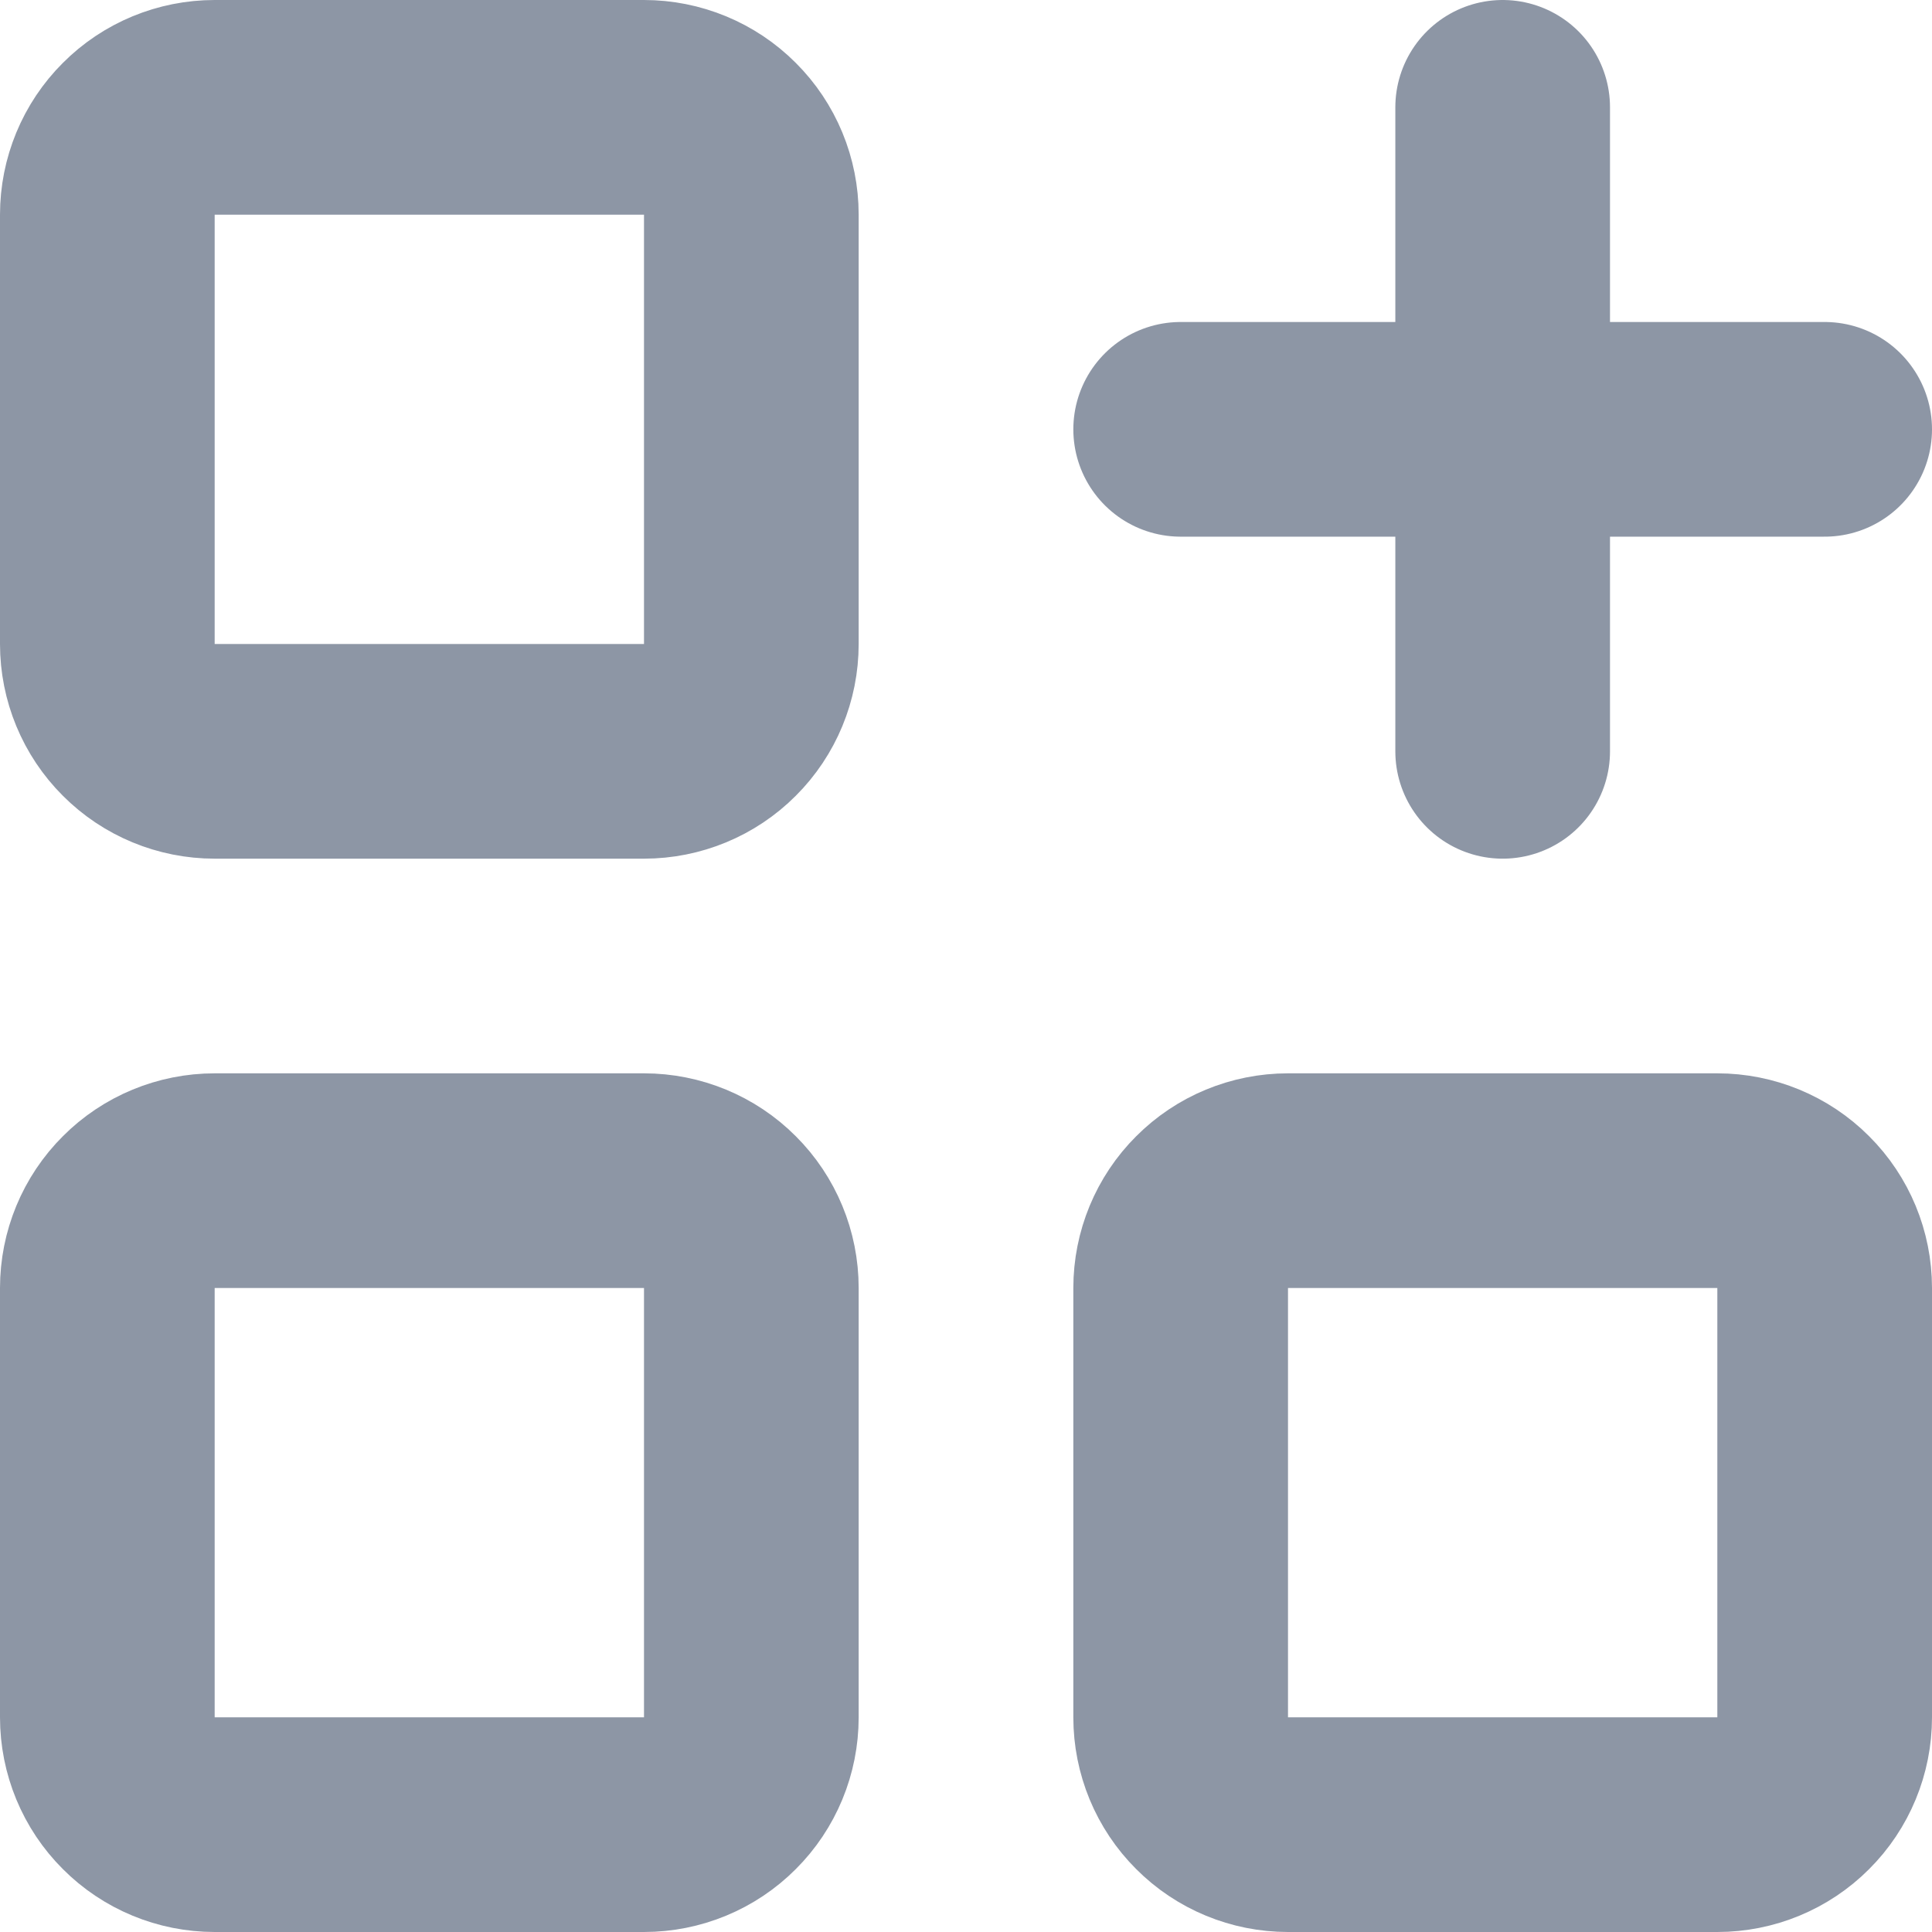
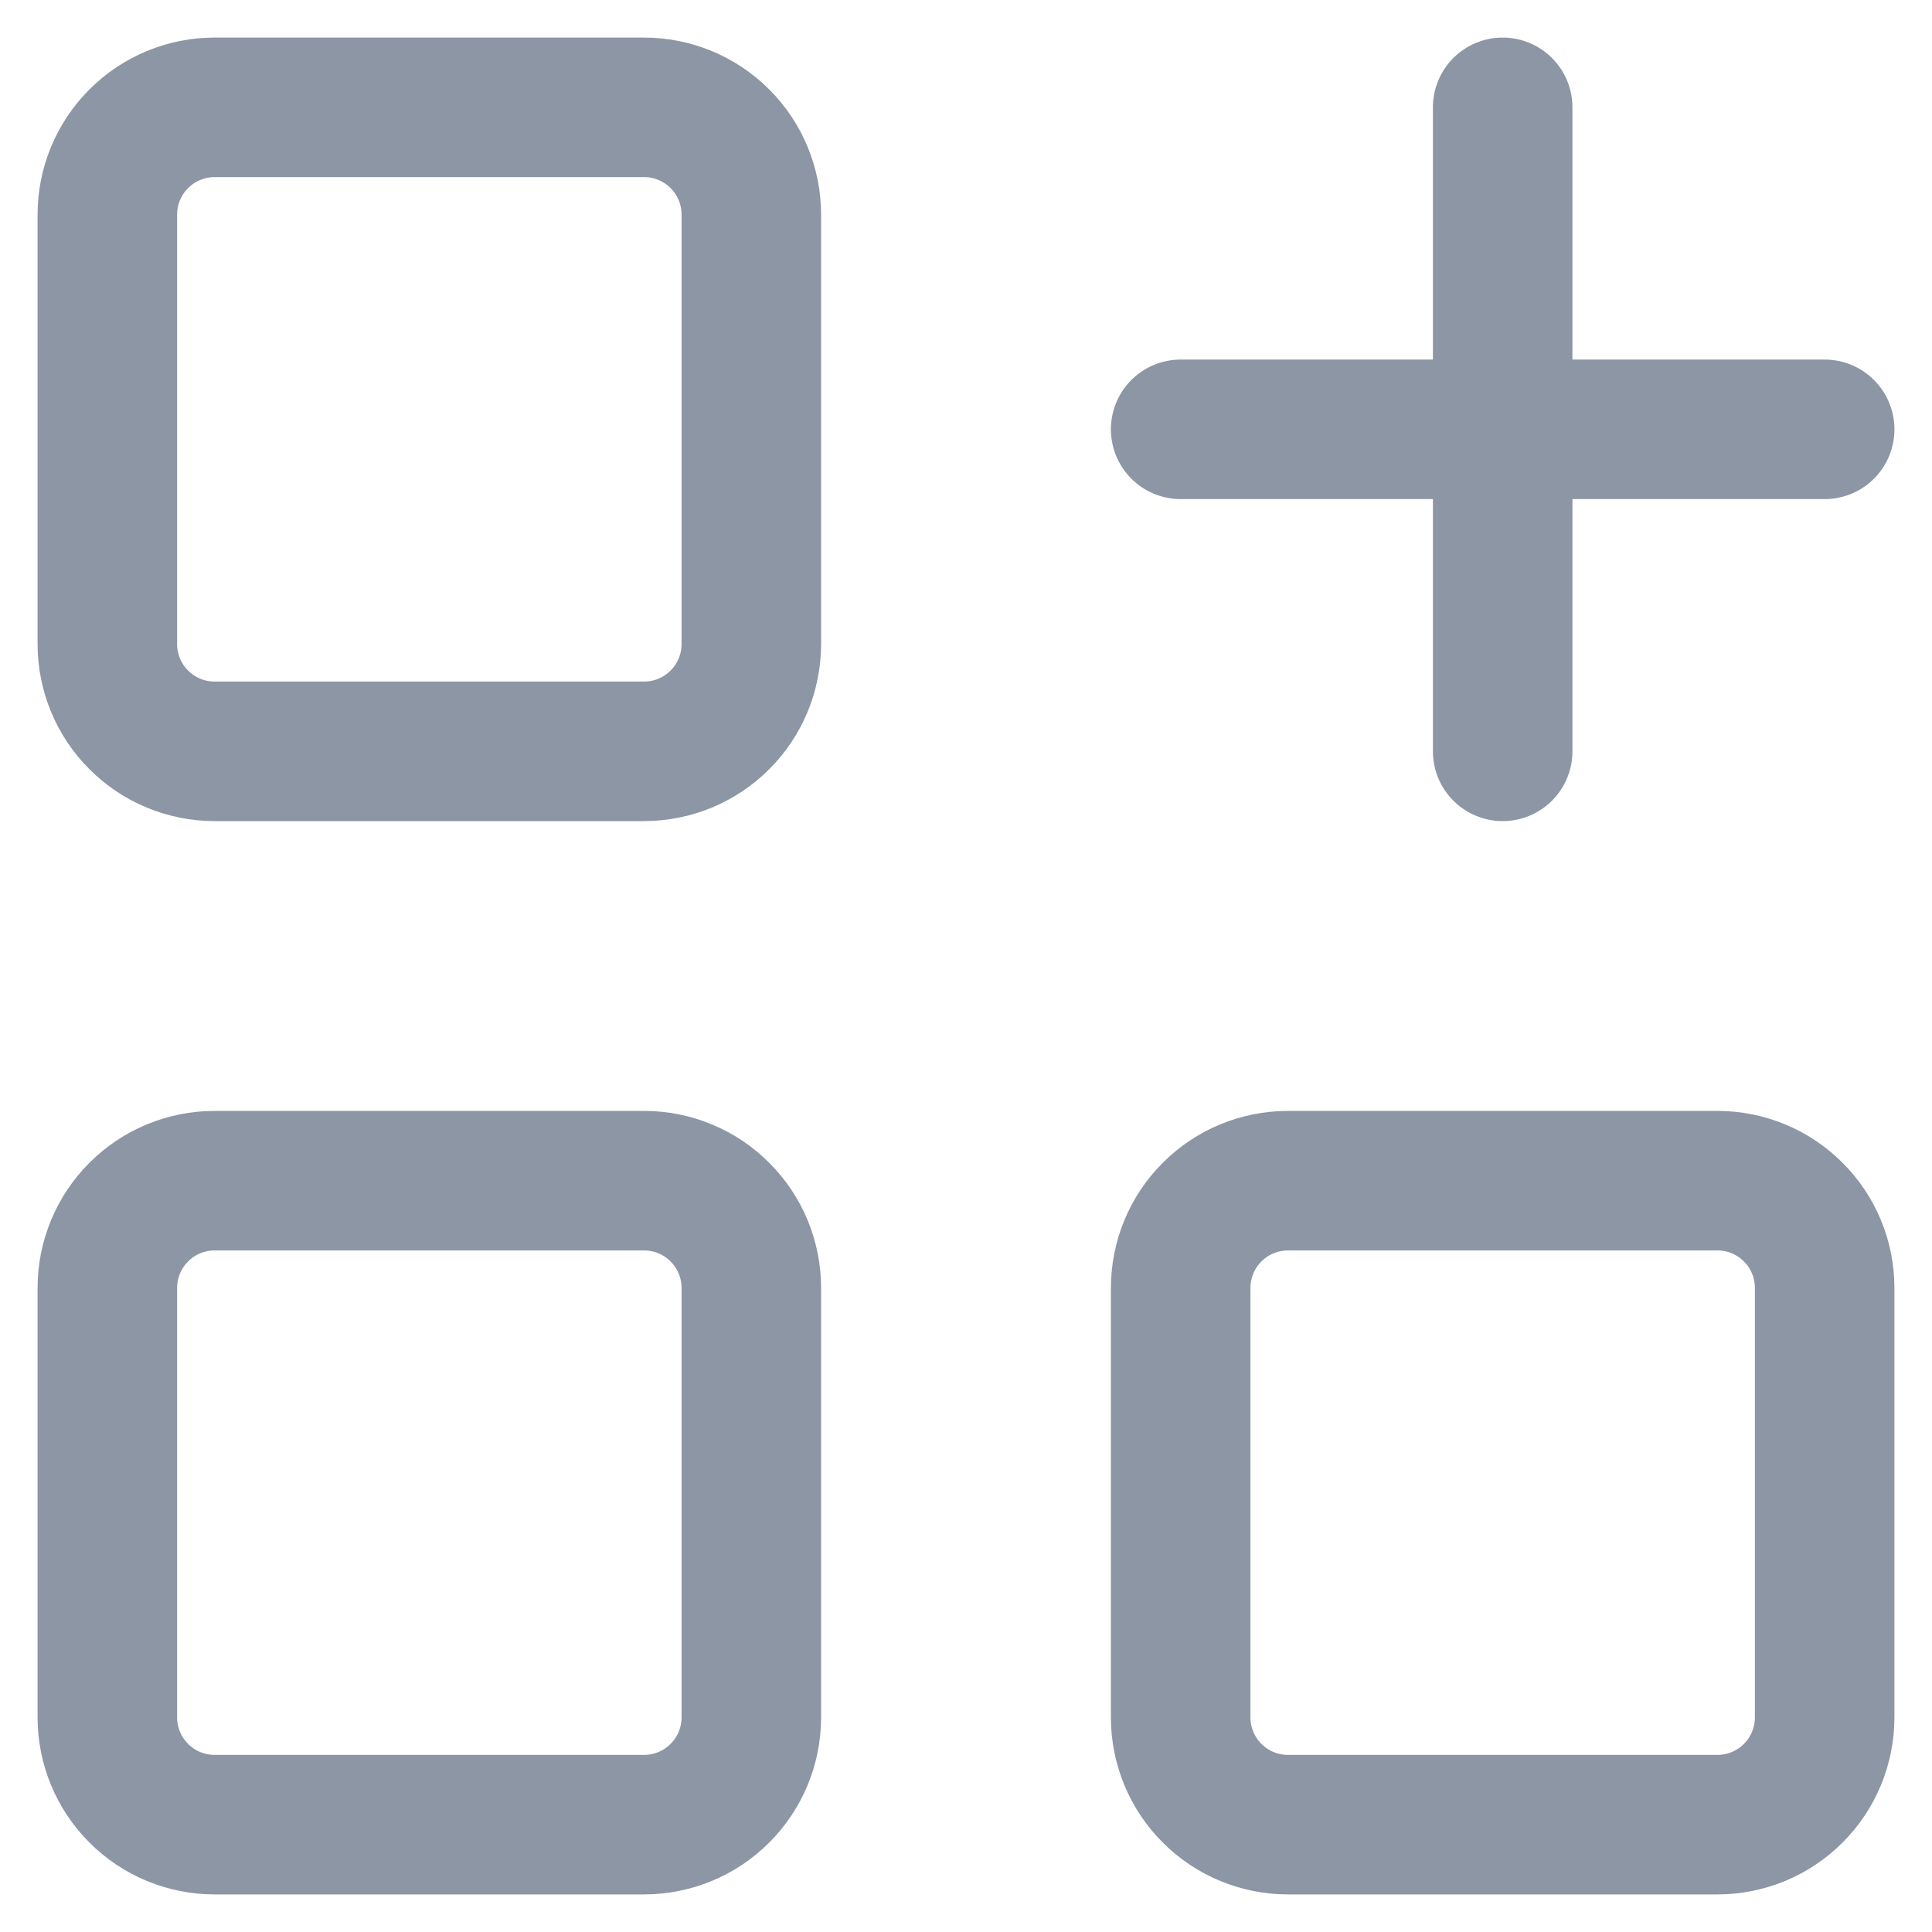
<svg xmlns="http://www.w3.org/2000/svg" width="18" height="18" viewBox="0 0 18 18" fill="none">
-   <path id="apps" d="M11 4H17M14 1V7M1 2C1 1.735 1.105 1.48 1.293 1.293C1.48 1.105 1.735 1 2 1H6C6.265 1 6.52 1.105 6.707 1.293C6.895 1.48 7 1.735 7 2V6C7 6.265 6.895 6.52 6.707 6.707C6.52 6.895 6.265 7 6 7H2C1.735 7 1.48 6.895 1.293 6.707C1.105 6.52 1 6.265 1 6V2ZM1 12C1 11.735 1.105 11.48 1.293 11.293C1.48 11.105 1.735 11 2 11H6C6.265 11 6.52 11.105 6.707 11.293C6.895 11.48 7 11.735 7 12V16C7 16.265 6.895 16.52 6.707 16.707C6.52 16.895 6.265 17 6 17H2C1.735 17 1.48 16.895 1.293 16.707C1.105 16.52 1 16.265 1 16V12ZM11 12C11 11.735 11.105 11.48 11.293 11.293C11.48 11.105 11.735 11 12 11H16C16.265 11 16.52 11.105 16.707 11.293C16.895 11.48 17 11.735 17 12V16C17 16.265 16.895 16.52 16.707 16.707C16.52 16.895 16.265 17 16 17H12C11.735 17 11.48 16.895 11.293 16.707C11.105 16.52 11 16.265 11 16V12Z" stroke="#8D96A5" stroke-width="2" stroke-linecap="round" stroke-linejoin="round" />
+   <path id="apps" d="M11 4H17M14 1V7M1 2C1 1.735 1.105 1.48 1.293 1.293C1.48 1.105 1.735 1 2 1H6C6.265 1 6.52 1.105 6.707 1.293C6.895 1.48 7 1.735 7 2V6C7 6.265 6.895 6.52 6.707 6.707C6.52 6.895 6.265 7 6 7H2C1.735 7 1.48 6.895 1.293 6.707C1.105 6.52 1 6.265 1 6V2ZM1 12C1 11.735 1.105 11.48 1.293 11.293C1.48 11.105 1.735 11 2 11H6C6.265 11 6.52 11.105 6.707 11.293C6.895 11.48 7 11.735 7 12V16C7 16.265 6.895 16.52 6.707 16.707C6.52 16.895 6.265 17 6 17H2C1.735 17 1.48 16.895 1.293 16.707C1.105 16.52 1 16.265 1 16V12ZM11 12C11 11.735 11.105 11.48 11.293 11.293C11.48 11.105 11.735 11 12 11H16C16.265 11 16.52 11.105 16.707 11.293C16.895 11.48 17 11.735 17 12V16C17 16.265 16.895 16.52 16.707 16.707C16.52 16.895 16.265 17 16 17H12C11.735 17 11.48 16.895 11.293 16.707C11.105 16.52 11 16.265 11 16V12Z" stroke="#8D96A5" stroke-width="1.3" stroke-linecap="round" stroke-linejoin="round" />
</svg>
